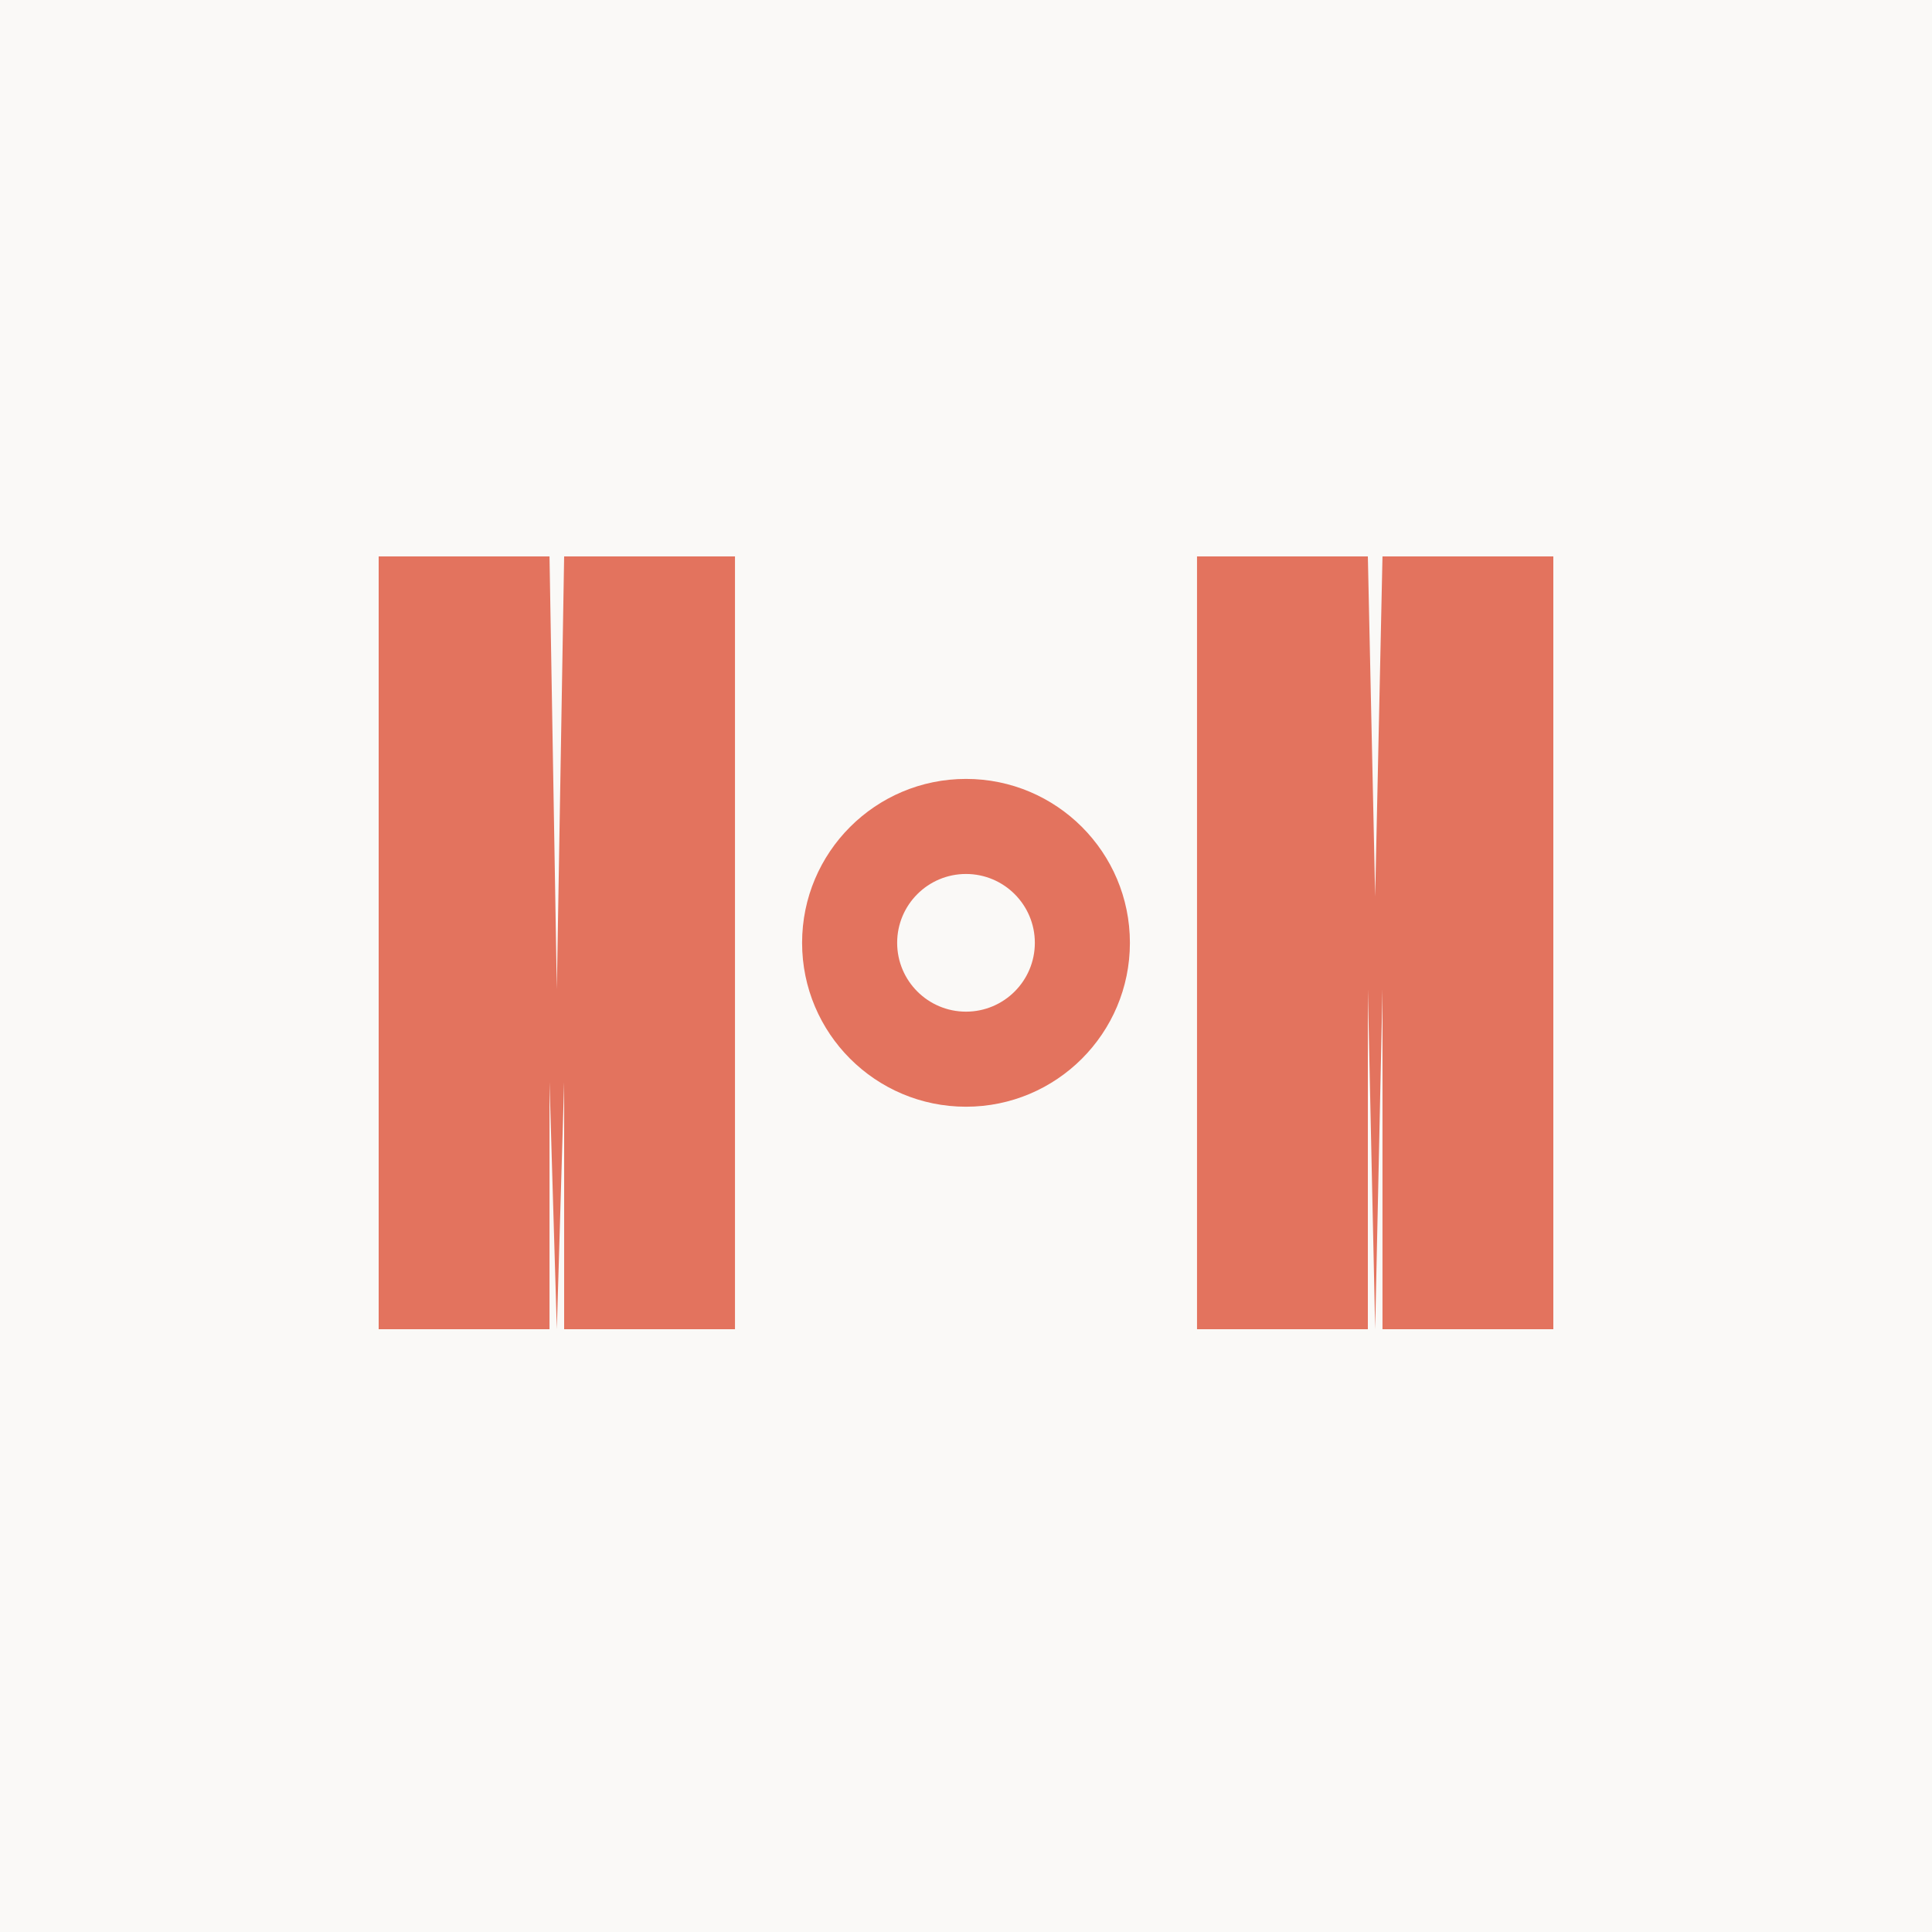
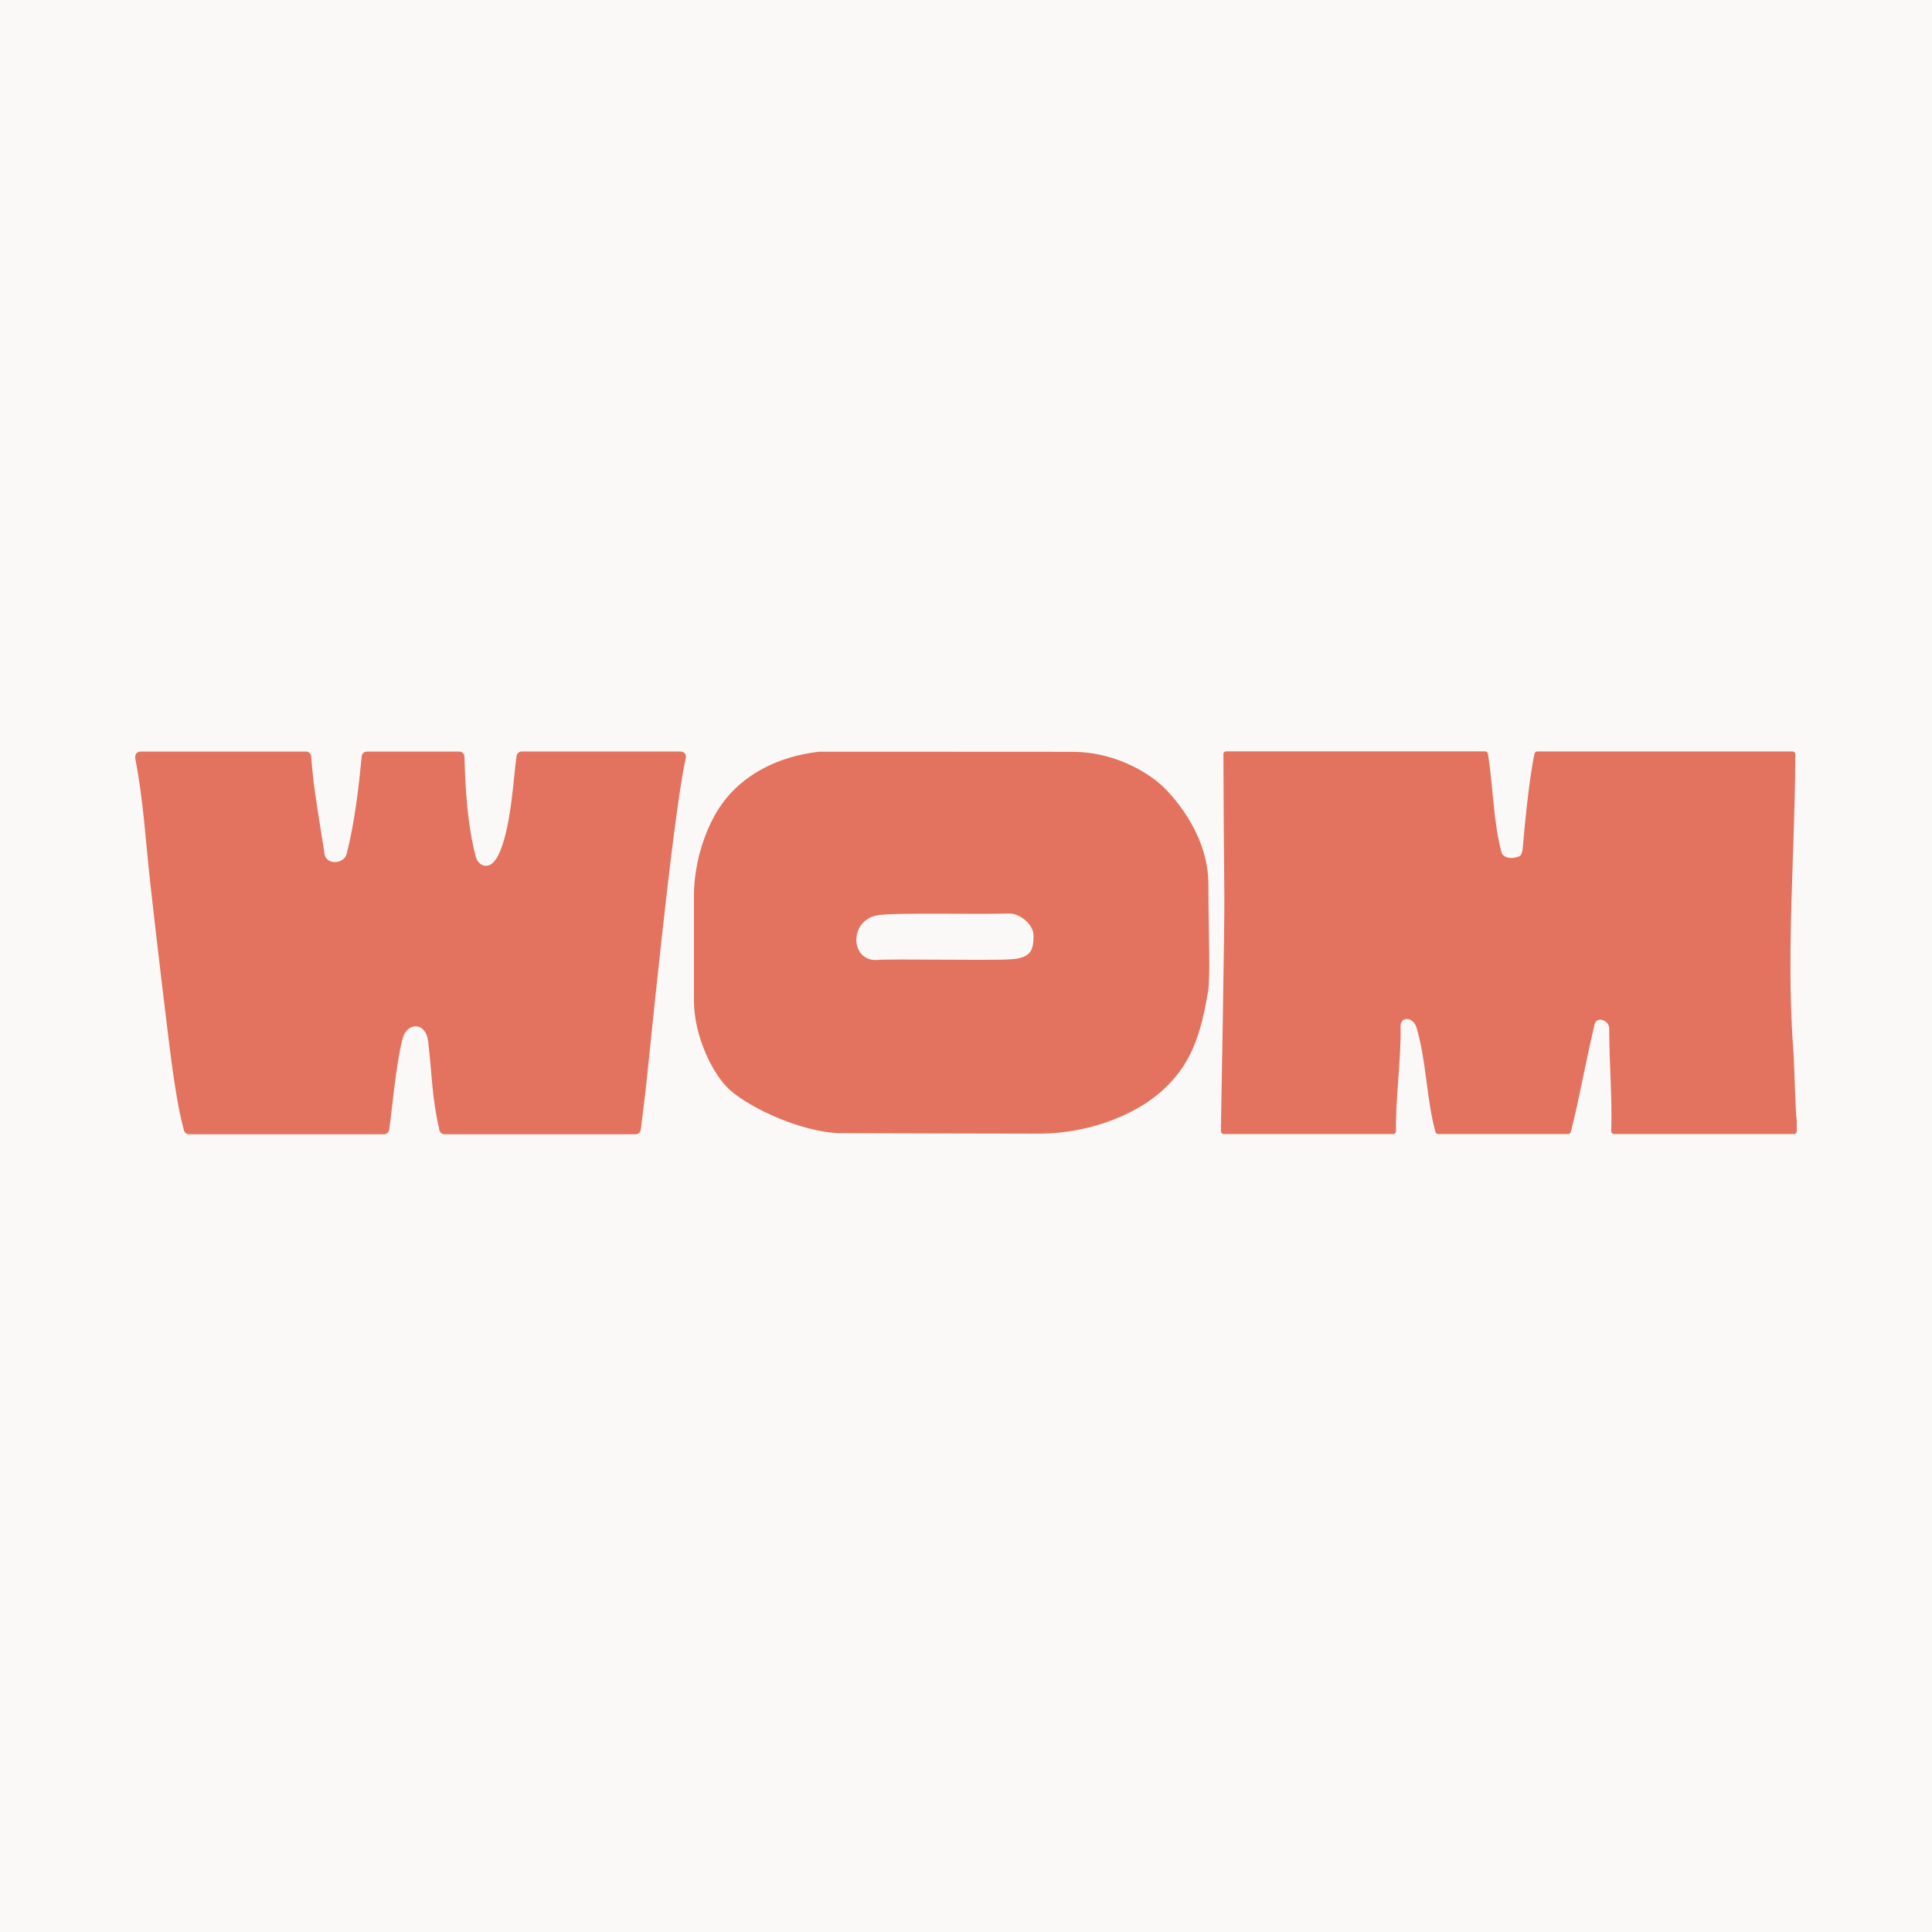
<svg xmlns="http://www.w3.org/2000/svg" width="1024" height="1024" viewBox="0 0 1024 1024">
  <rect width="1024" height="1024" fill="#faf9f7" />
-   <path d="     M 200.704 704.512     L 200.704 294.912     L 299.008 294.912     L 295.13 524.288     L 291.253 294.912     L 389.557 294.912     L 389.557 704.512     L 291.253 704.512     L 291.253 573.44     L 295.13 704.512     L 299.008 573.44     L 299.008 704.512     Z      M 425.128 499.712     A 86.872 86.872 0 1 0 598.872 499.712     A 86.872 86.872 0 1 0 425.128 499.712     M 475.514 499.712     A 36.486 36.486 0 1 1 548.486 499.712     A 36.486 36.486 0 1 1 475.514 499.712     Z      M 634.443 704.512     L 634.443 294.912     L 732.747 294.912     L 728.87 475.136     L 724.992 294.912     L 823.296 294.912     L 823.296 704.512     L 724.992 704.512     L 724.992 524.288     L 728.87 704.512     L 732.747 524.288     L 732.747 704.512     Z" fill="#e3735e" fill-rule="evenodd" />
+   <g transform="translate(64.9063, 601.1396)">
+     <path d="M211.596-202.823C210.274-202.823 209.145-201.855 208.919-200.533C207.339-191.372 206.145-160.149 198.63-146.827C194.307-139.15 188.501-142.44 187.308-146.924C182.792-164.277 181.792-182.276 181.244-200.146C181.212-201.629 179.986-202.791 178.534-202.791L129.538-202.791C128.151-202.791 126.958-201.726 126.829-200.339C125.119-182.953 123.119-165.535 118.829-148.569C117.443-143.085 107.992-142.44 107.088-148.569C104.54-165.761 101.218-182.889 100.025-200.242C99.928-201.662 98.734-202.791 97.315-202.791L9.483-202.791C7.967-202.791 6.774-201.565 6.774-200.081L6.774-199.339C6.774-199.178 6.806-198.984 6.838-198.823C11.031-177.47 12.257-155.568 14.644-133.925C16.644-115.668 24.675-46.255 27.192-29.836C28.611-20.482 30.095-11.128 32.611-2L32.611-1.967C32.933-0.806 33.997 0.032 35.223 0.032L138.667 0.032C140.021 0.032 141.15-0.968 141.376-2.29C142.602-10.515 145.247-39.771 148.666-51.19C151.15-59.479 160.826-59.479 162.02-49.222C164.278-29.933 163.858-20.353 167.987-2.097C168.277-0.871 169.374 0.032 170.632 0.032L272.011 0.032C273.398 0.032 274.559-1 274.72-2.355C275.527-8.741 276.236-15.128 277.075-21.515C278.301-30.675 291.364-167.406 298.589-199.5C298.977-201.21 297.686-202.823 295.944-202.823M551.053-184.663C546.989-188.469 529.345-202.661 503.154-202.661C471.414-202.661 369.648-202.758 369.035-202.694C348.618-200.339 328.942-191.372 317.007-173.986C310.234-164.181 302.879-146.182 302.879-125.893L302.879-70.93C302.879-51.77 313.137-30.965 322.426-22.998C333.361-13.612 358.939-1.613 379.132-0.548C380.68-0.484 482.478-0.29 483.639-0.29C505.412 0 522.991-5.806 535.829-12.548C546.538-18.192 556.085-26.32 562.633-36.578C570.148-48.383 573.181-62.318 575.439-75.994C576.697-83.864 575.568-108.314 575.568-132.506C575.568-160.955 553.763-182.147 551.053-184.663M471.156-92.703C460.383-91.896 408.581-93.025 400.259-92.347C385.421-91.186 384.776-114.12 401.001-116.152C411.645-117.507 452.222-116.41 469.931-116.958C475.543-117.12 482.897-111.217 482.897-105.282C482.897-97.412 481.382-93.444 471.156-92.703M885.607-44.255C884.285-61.931 883.93-79.671 884.091-97.38C884.414-132.054 886.511-166.696 886.672-201.371C886.672-202.178 885.995-202.855 885.188-202.855L749.876-202.855C749.167-202.855 748.586-202.371 748.425-201.694C745.231-186.953 742.716-157.923 742.264-152.439C741.78-146.795 740.554-147.311 737.813-146.569C735.426-145.924 731.652-146.763 730.942-149.375C726.588-165.439 726.523-183.953 723.749-201.629C723.653-202.339 723.008-202.887 722.298-202.887L584.986-202.887C584.115-202.887 583.405-202.145 583.502-201.274C583.535-201.016 583.535-200.758 583.535-200.468C583.535-190.082 583.825-140.118 584.018-126.184C584.212-112.249 582.212-3.645 582.212-3.613L582.212-1.548C582.212-0.742 582.889-0.065 583.696-0.065L673.527-0.065C674.366-0.065 675.011-0.742 675.011-1.581C674.624-17.966 677.85-40.868 677.398-56.834C677.237-62.769 684.172-62.285 685.881-56.479C691.171-38.545 691.075-18.805 695.913-1.161C696.074-0.516 696.687-0.065 697.332-0.065L766.23-0.065C766.907-0.065 767.488-0.516 767.681-1.194C772.487-20.224 775.132-36.545 780.293-58.318C781.325-62.705 788.002-60.447 788.002-56.06C788.035-36.384 789.679-19.708 789.067-1.613C789.034-0.774 789.712-0.065 790.55-0.065L885.93-0.065C886.736-0.065 887.414-0.742 887.414-1.548L887.414-7.128C887.414-7.193 887.414-7.29 887.382-7.354C886.672-11.386 886.22-36.062 885.607-44.255" fill="#e3735e" />
+   </g>
</svg>
